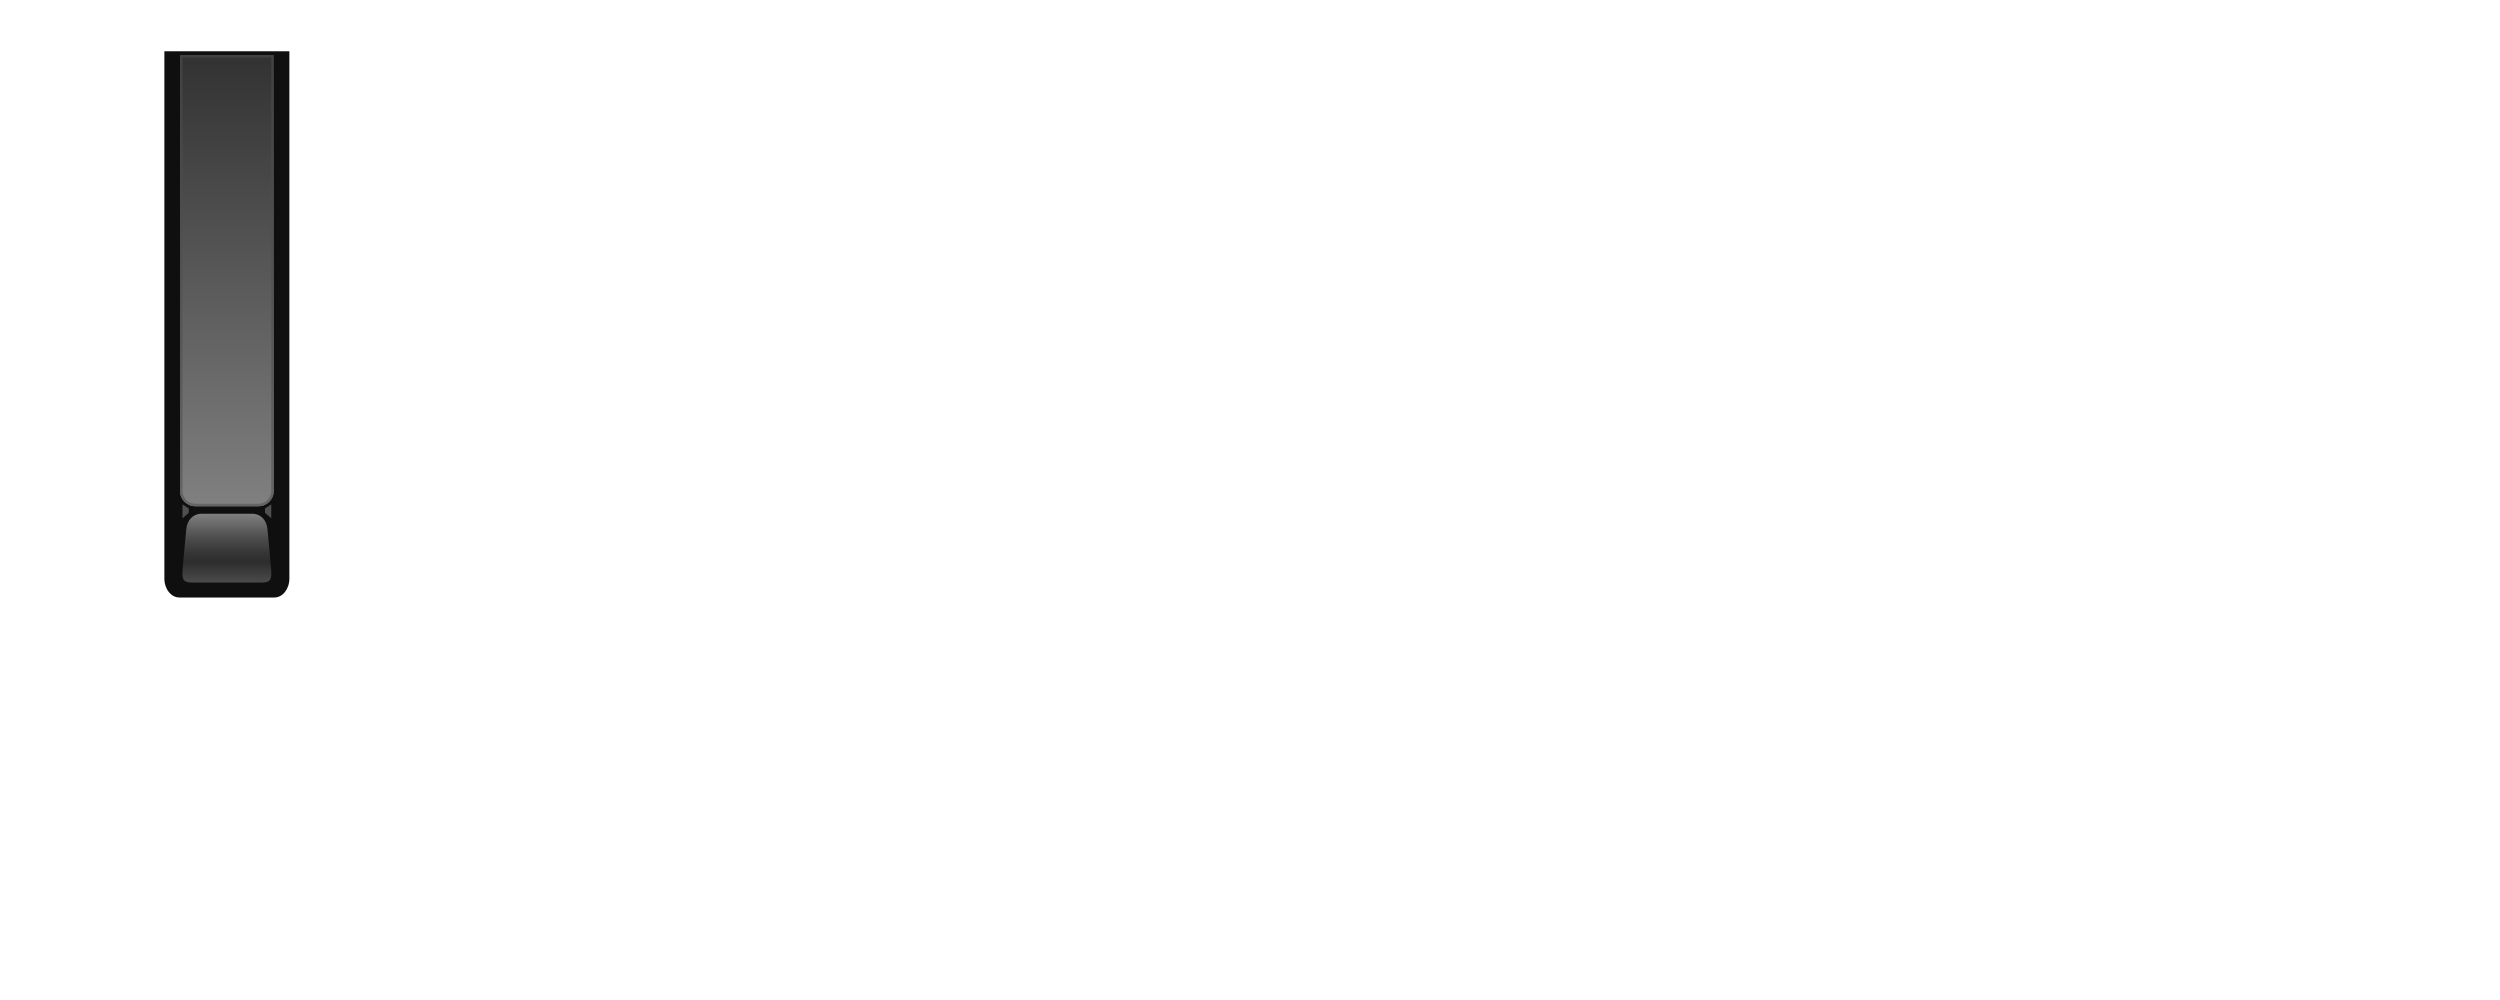
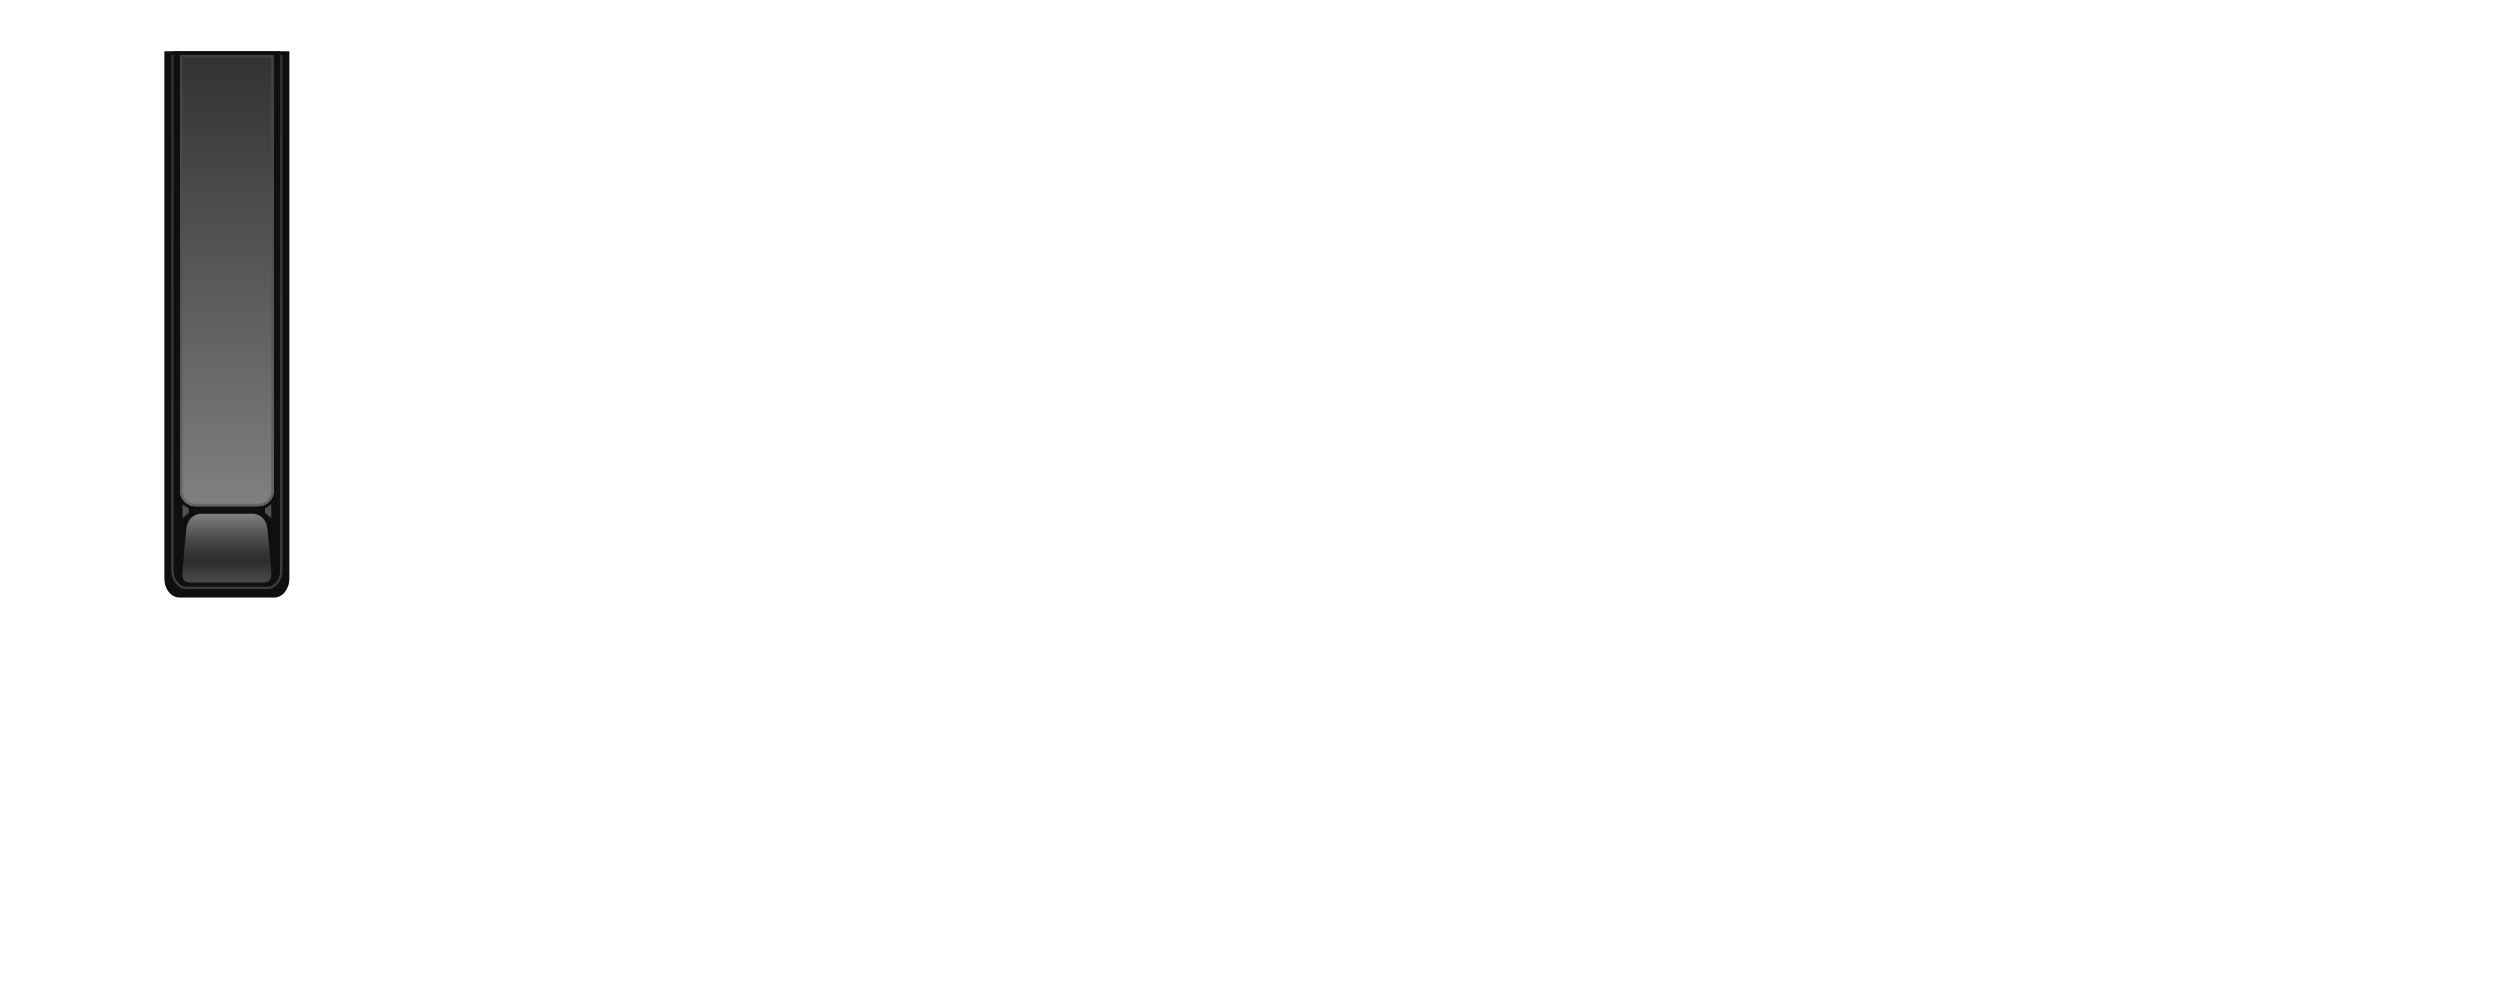
<svg xmlns="http://www.w3.org/2000/svg" version="1.1" id="Layer_2" x="0px" y="0px" width="2000px" height="800px" viewBox="0 0 2000 800" enable-background="new 0 0 2000 800" xml:space="preserve">
  <g id="Black_Key_2_">
    <path id="background_outer_2_" fill="#0F0F0F" d="M231.5,462.883c0,8.349-5.373,15.117-12,15.117h-76c-6.627,0-12-6.769-12-15.117   V41h100V462.883z" />
+     <g id="bevel_stroke_2_">
+       <linearGradient id="SVGID_1_" gradientUnits="userSpaceOnUse" x1="181.5" y1="44" x2="181.5" y2="471.225">
+         <stop offset="0" style="stop-color:#323232" />
+         <stop offset="1" style="stop-color:#3C3C3C" />
+       </linearGradient>
+       <path fill="url(#SVGID_1_)" d="M224,46v410.375c0,7.097-4.567,12.85-10.2,12.85h-64.6c-5.633,0-10.2-5.753-10.2-12.85V46H224     M226,44h-2h-85h-2v2v410.375c0,8.188,5.473,14.85,12.2,14.85h64.6c6.727,0,12.2-6.661,12.2-14.85V46V44L226,44z" />
+     </g>
+     <g id="background_inner_2_">
+       <path fill="#0F0F0F" d="M224,456.375c0,7.097-4.567,12.85-10.2,12.85h-64.6c-5.633,0-10.2-5.753-10.2-12.85V41h85V456.375z" />
+     </g>
    <linearGradient id="front_side_1_" gradientUnits="userSpaceOnUse" x1="181.5" y1="466" x2="181.5" y2="411">
      <stop offset="0" style="stop-color:#4B4B4B" />
      <stop offset="0.3" style="stop-color:#2D2D2D" />
      <stop offset="0.436" style="stop-color:#363636" />
      <stop offset="0.657" style="stop-color:#4E4E4E" />
      <stop offset="0.935" style="stop-color:#767676" />
      <stop offset="1" style="stop-color:#808080" />
    </linearGradient>
    <path id="front_side_2_" fill="url(#front_side_1_)" d="M201.93,411c6.692,0,11.325,5.232,12,12c1.239,12.433,2.36,24.985,3,33   c0.56,7.016-0.308,10-7,10H153.07c-6.692,0-7.56-2.984-7-10c0.64-8.015,1.761-20.567,3-33c0.675-6.768,5.308-12,12-12H201.93z" />
    <g id="top_side_2_">
      <linearGradient id="SVGID_2_" gradientUnits="userSpaceOnUse" x1="181.5" y1="405" x2="181.5" y2="44.001">
        <stop offset="0" style="stop-color:#808080" />
        <stop offset="1" style="stop-color:#323232" />
      </linearGradient>
      <path fill="url(#SVGID_2_)" d="M219,392.77c0,6.755-5.475,12.23-12.229,12.23h-50.541c-6.754,0-12.229-5.476-12.229-12.23V44h75    V392.77z" />
      <linearGradient id="SVGID_3_" gradientUnits="userSpaceOnUse" x1="181.5" y1="405" x2="181.5" y2="44.001">
        <stop offset="0" style="stop-color:#646464" />
        <stop offset="1" style="stop-color:#414141" />
      </linearGradient>
      <path fill="url(#SVGID_3_)" d="M217,46v346.77c0,5.641-4.589,10.23-10.229,10.23h-50.541c-5.641,0-10.229-4.589-10.229-10.23V46    H217 M219,44h-75v348.77c0,6.755,5.475,12.23,12.229,12.23h50.541c6.754,0,12.229-5.476,12.229-12.23V44L219,44z" />
    </g>
    <polygon id="corner_right_1_" fill="#505050" points="151,410.25 146,414.667 146,403.5 151,406.75  " />
    <polygon id="corner_left_1_" fill="#505050" points="212,410.25 217,414.667 217,403.5 212,406.75  " />
  </g>
</svg>
